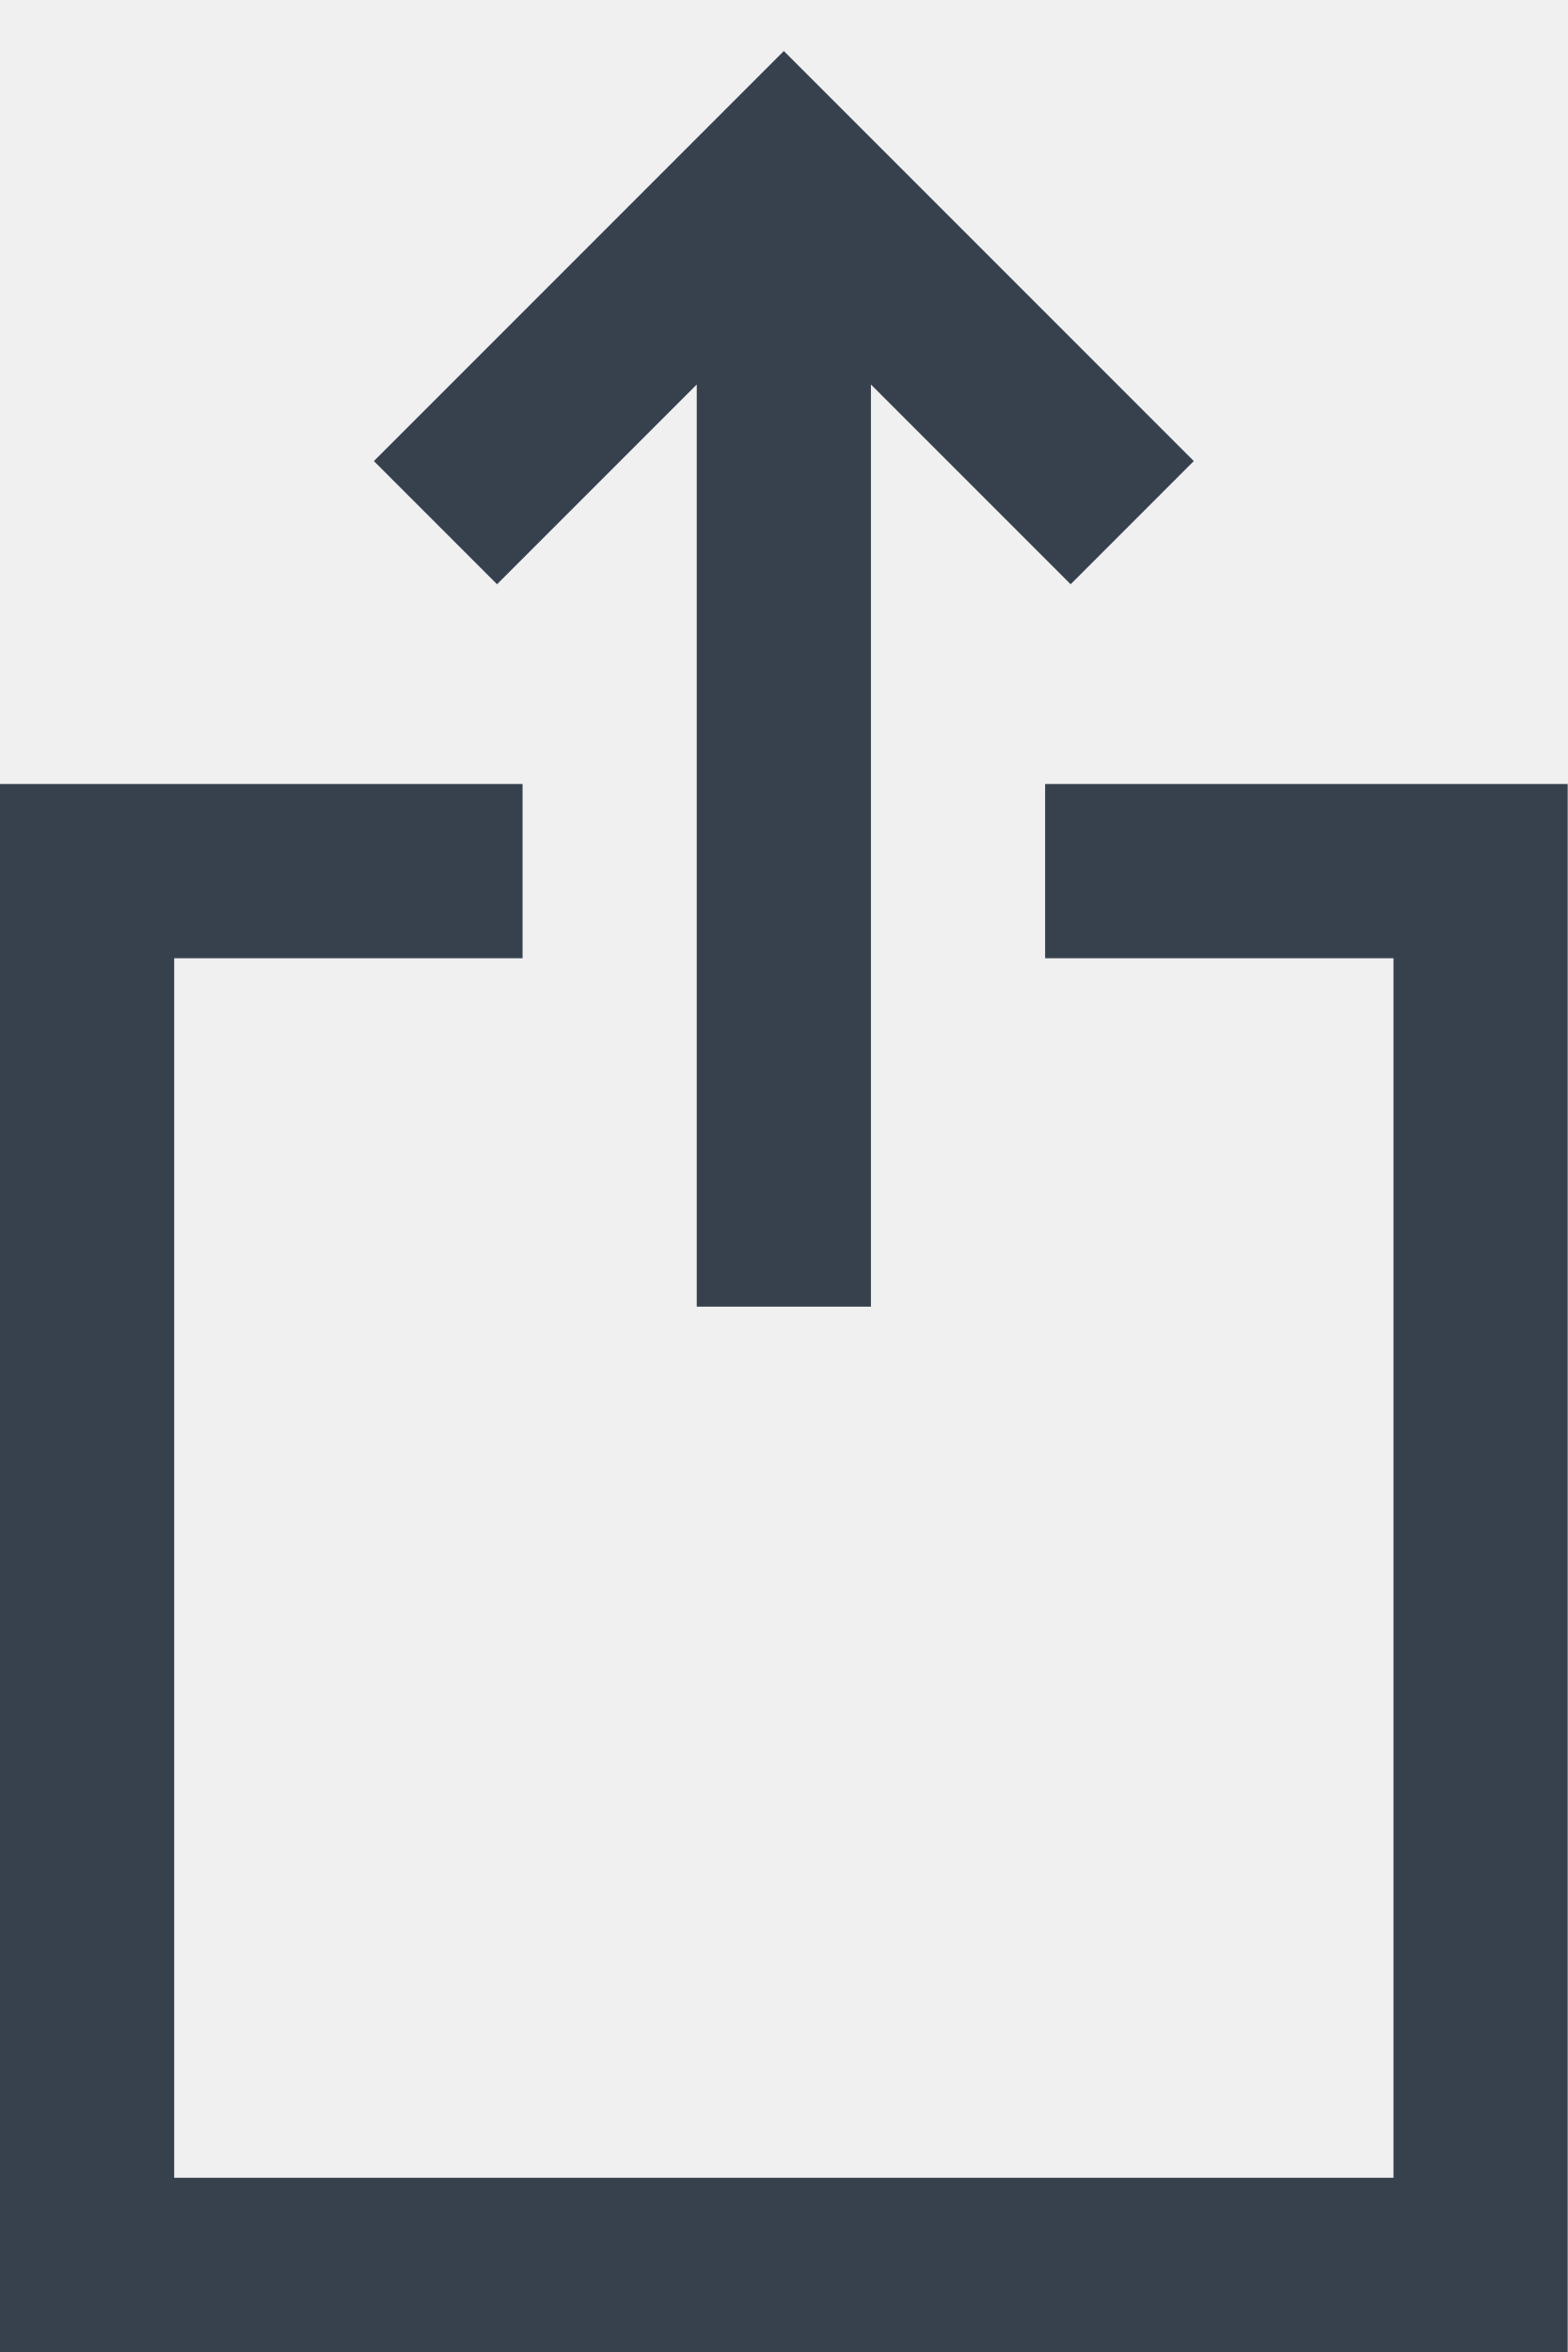
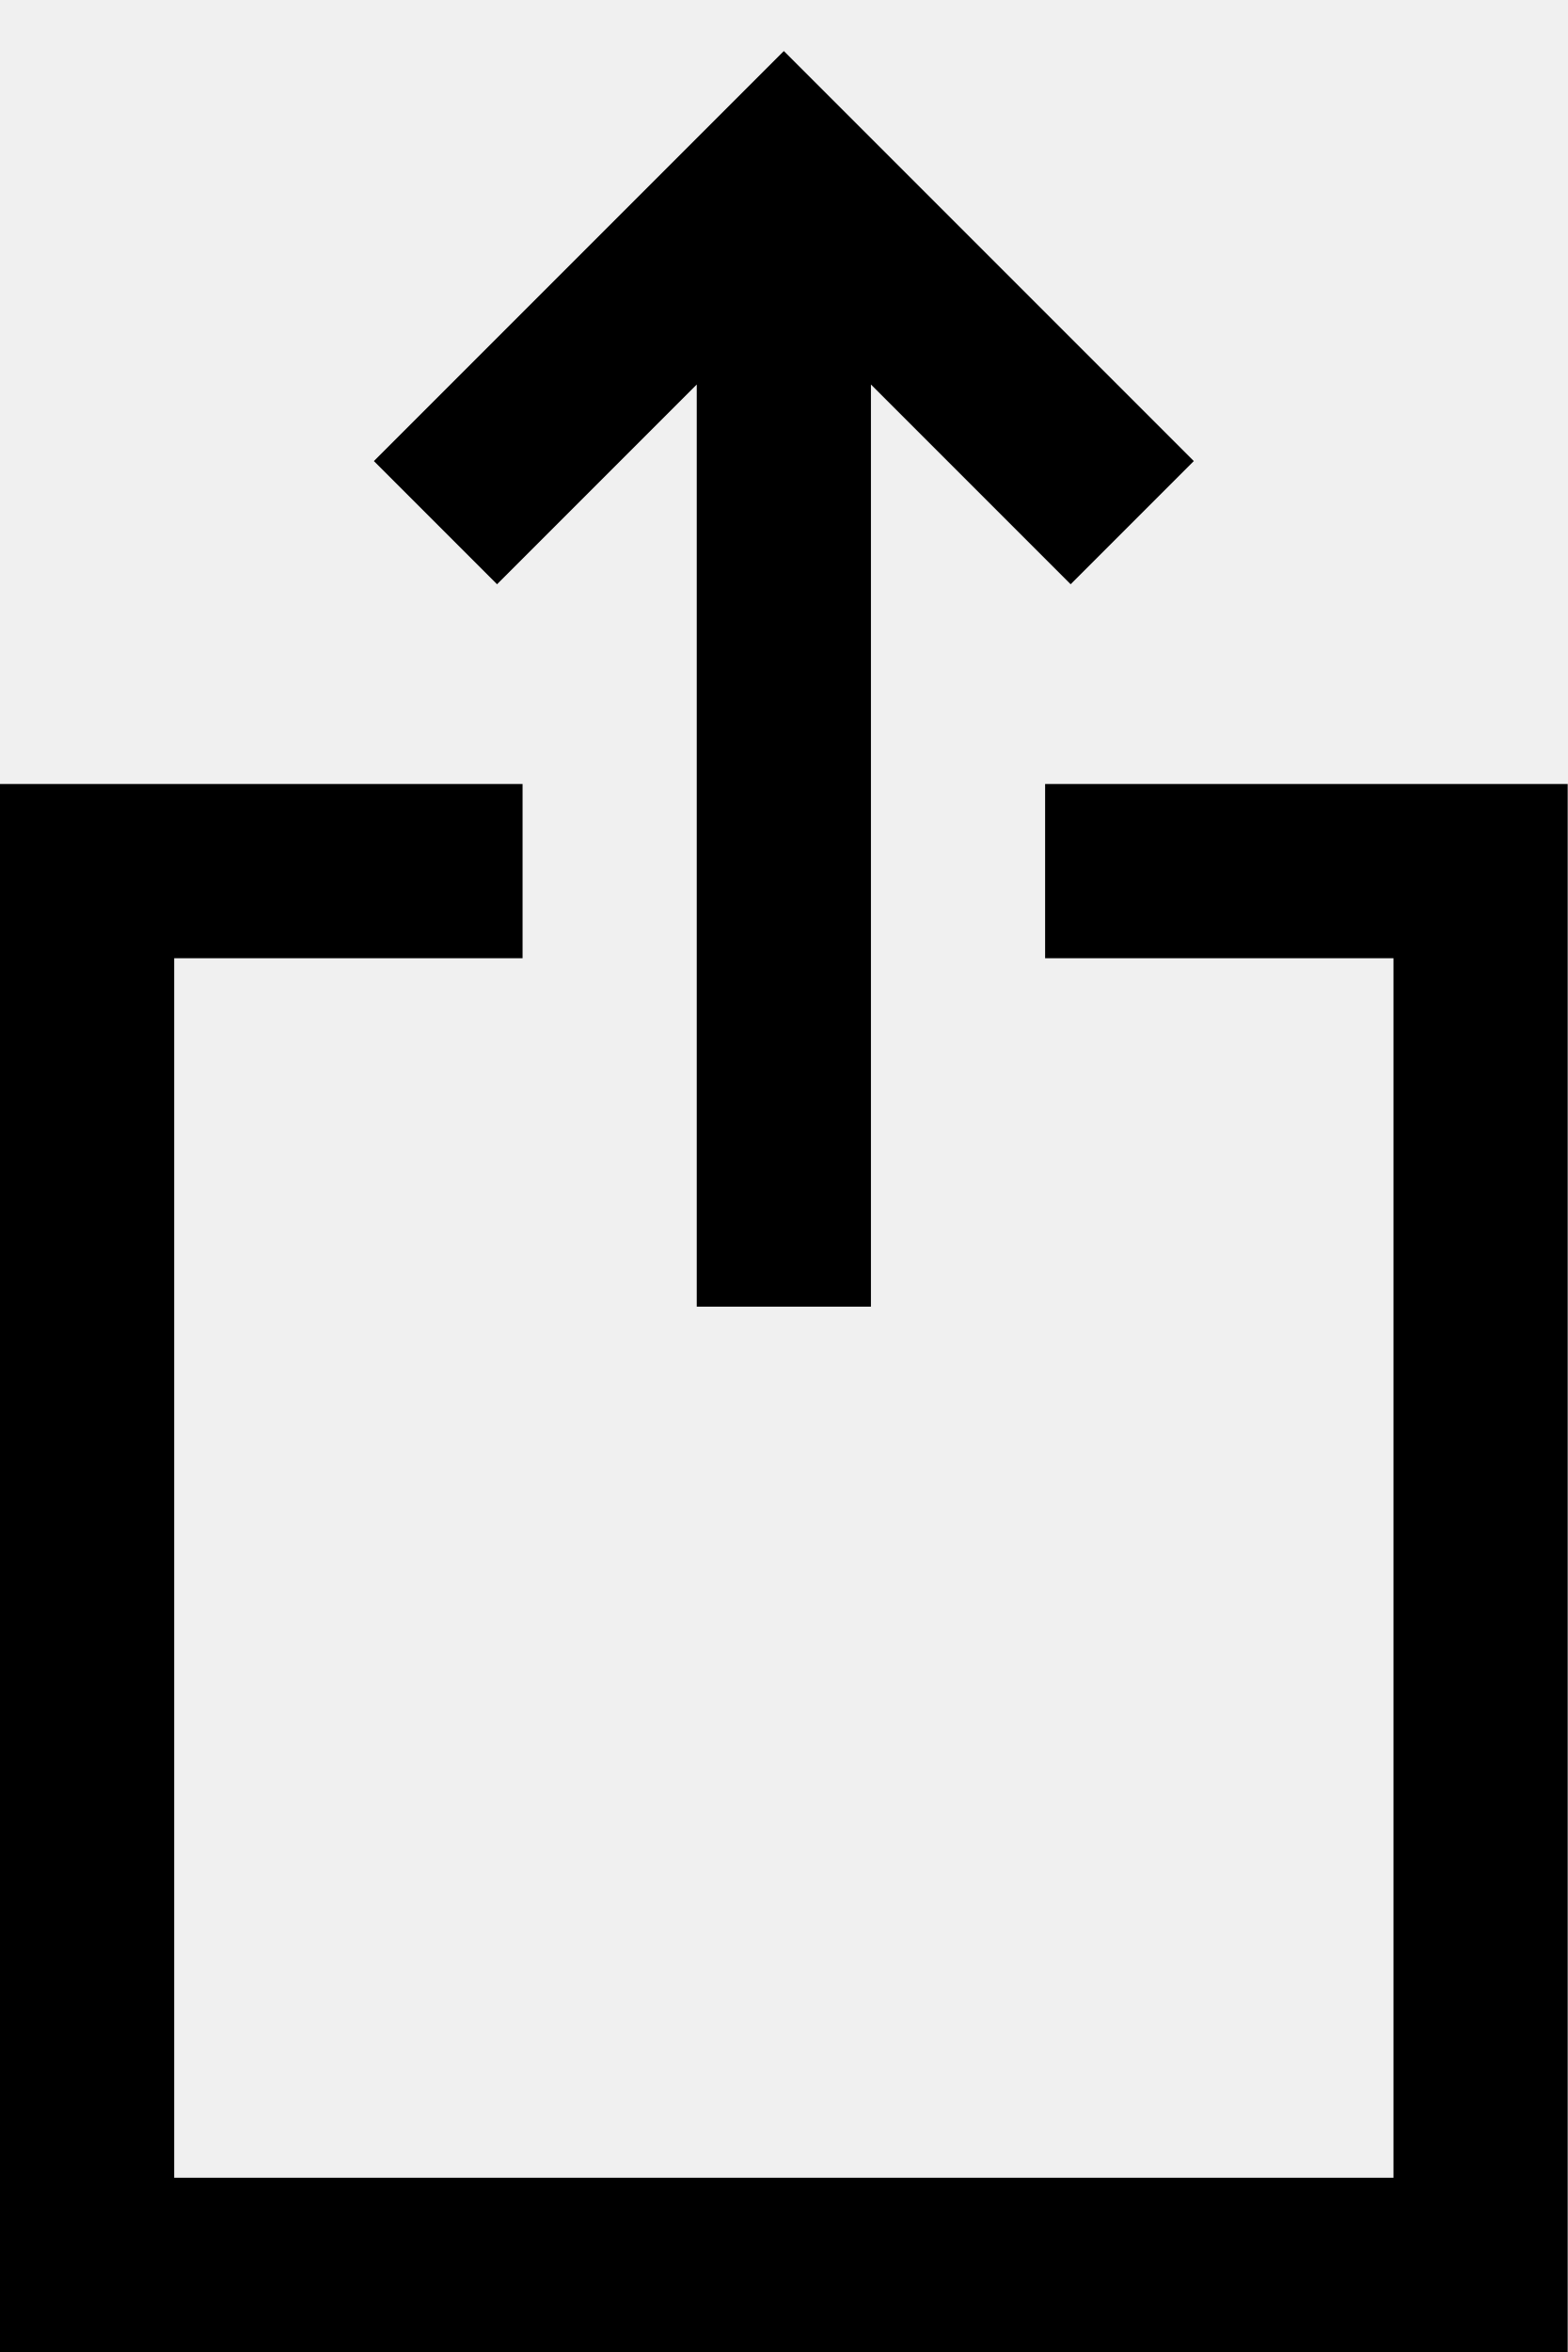
- <svg xmlns="http://www.w3.org/2000/svg" xmlns:xlink="http://www.w3.org/1999/xlink" width="18px" height="27px" viewBox="0 0 18 27" version="1.1">
-   <defs>
+ <svg xmlns="http://www.w3.org/2000/svg" width="18px" height="27px" viewBox="0 0 18 27" version="1.1">
+   <g fill-rule="nonzero" transform="translate(-7, -1)">
    <path d="M17,5.414 L17,16 L15,16 L15,5.414 L12.707,7.707 L11.293,6.293 L16,1.586 L20.707,6.293 L19.293,7.707 L17,5.414 Z M13,10 L13,12 L9,12 L9,26 L23,26 L23,12 L19,12 L19,10 L25,10 L25,28 L7,28 L7,10 L13,10 Z" id="path-1" />
-   </defs>
-   <g id="Symbols" stroke="none" stroke-width="1" fill="none" fill-rule="evenodd">
-     <g id="ui-icon/share" transform="translate(-7, -1)">
-       <mask id="mask-2" fill="white">
-         <use xlink:href="#path-1" />
-       </mask>
-       <use id="Combined-Shape" fill="#37404D" fill-rule="nonzero" xlink:href="#path-1" />
-     </g>
  </g>
</svg>
